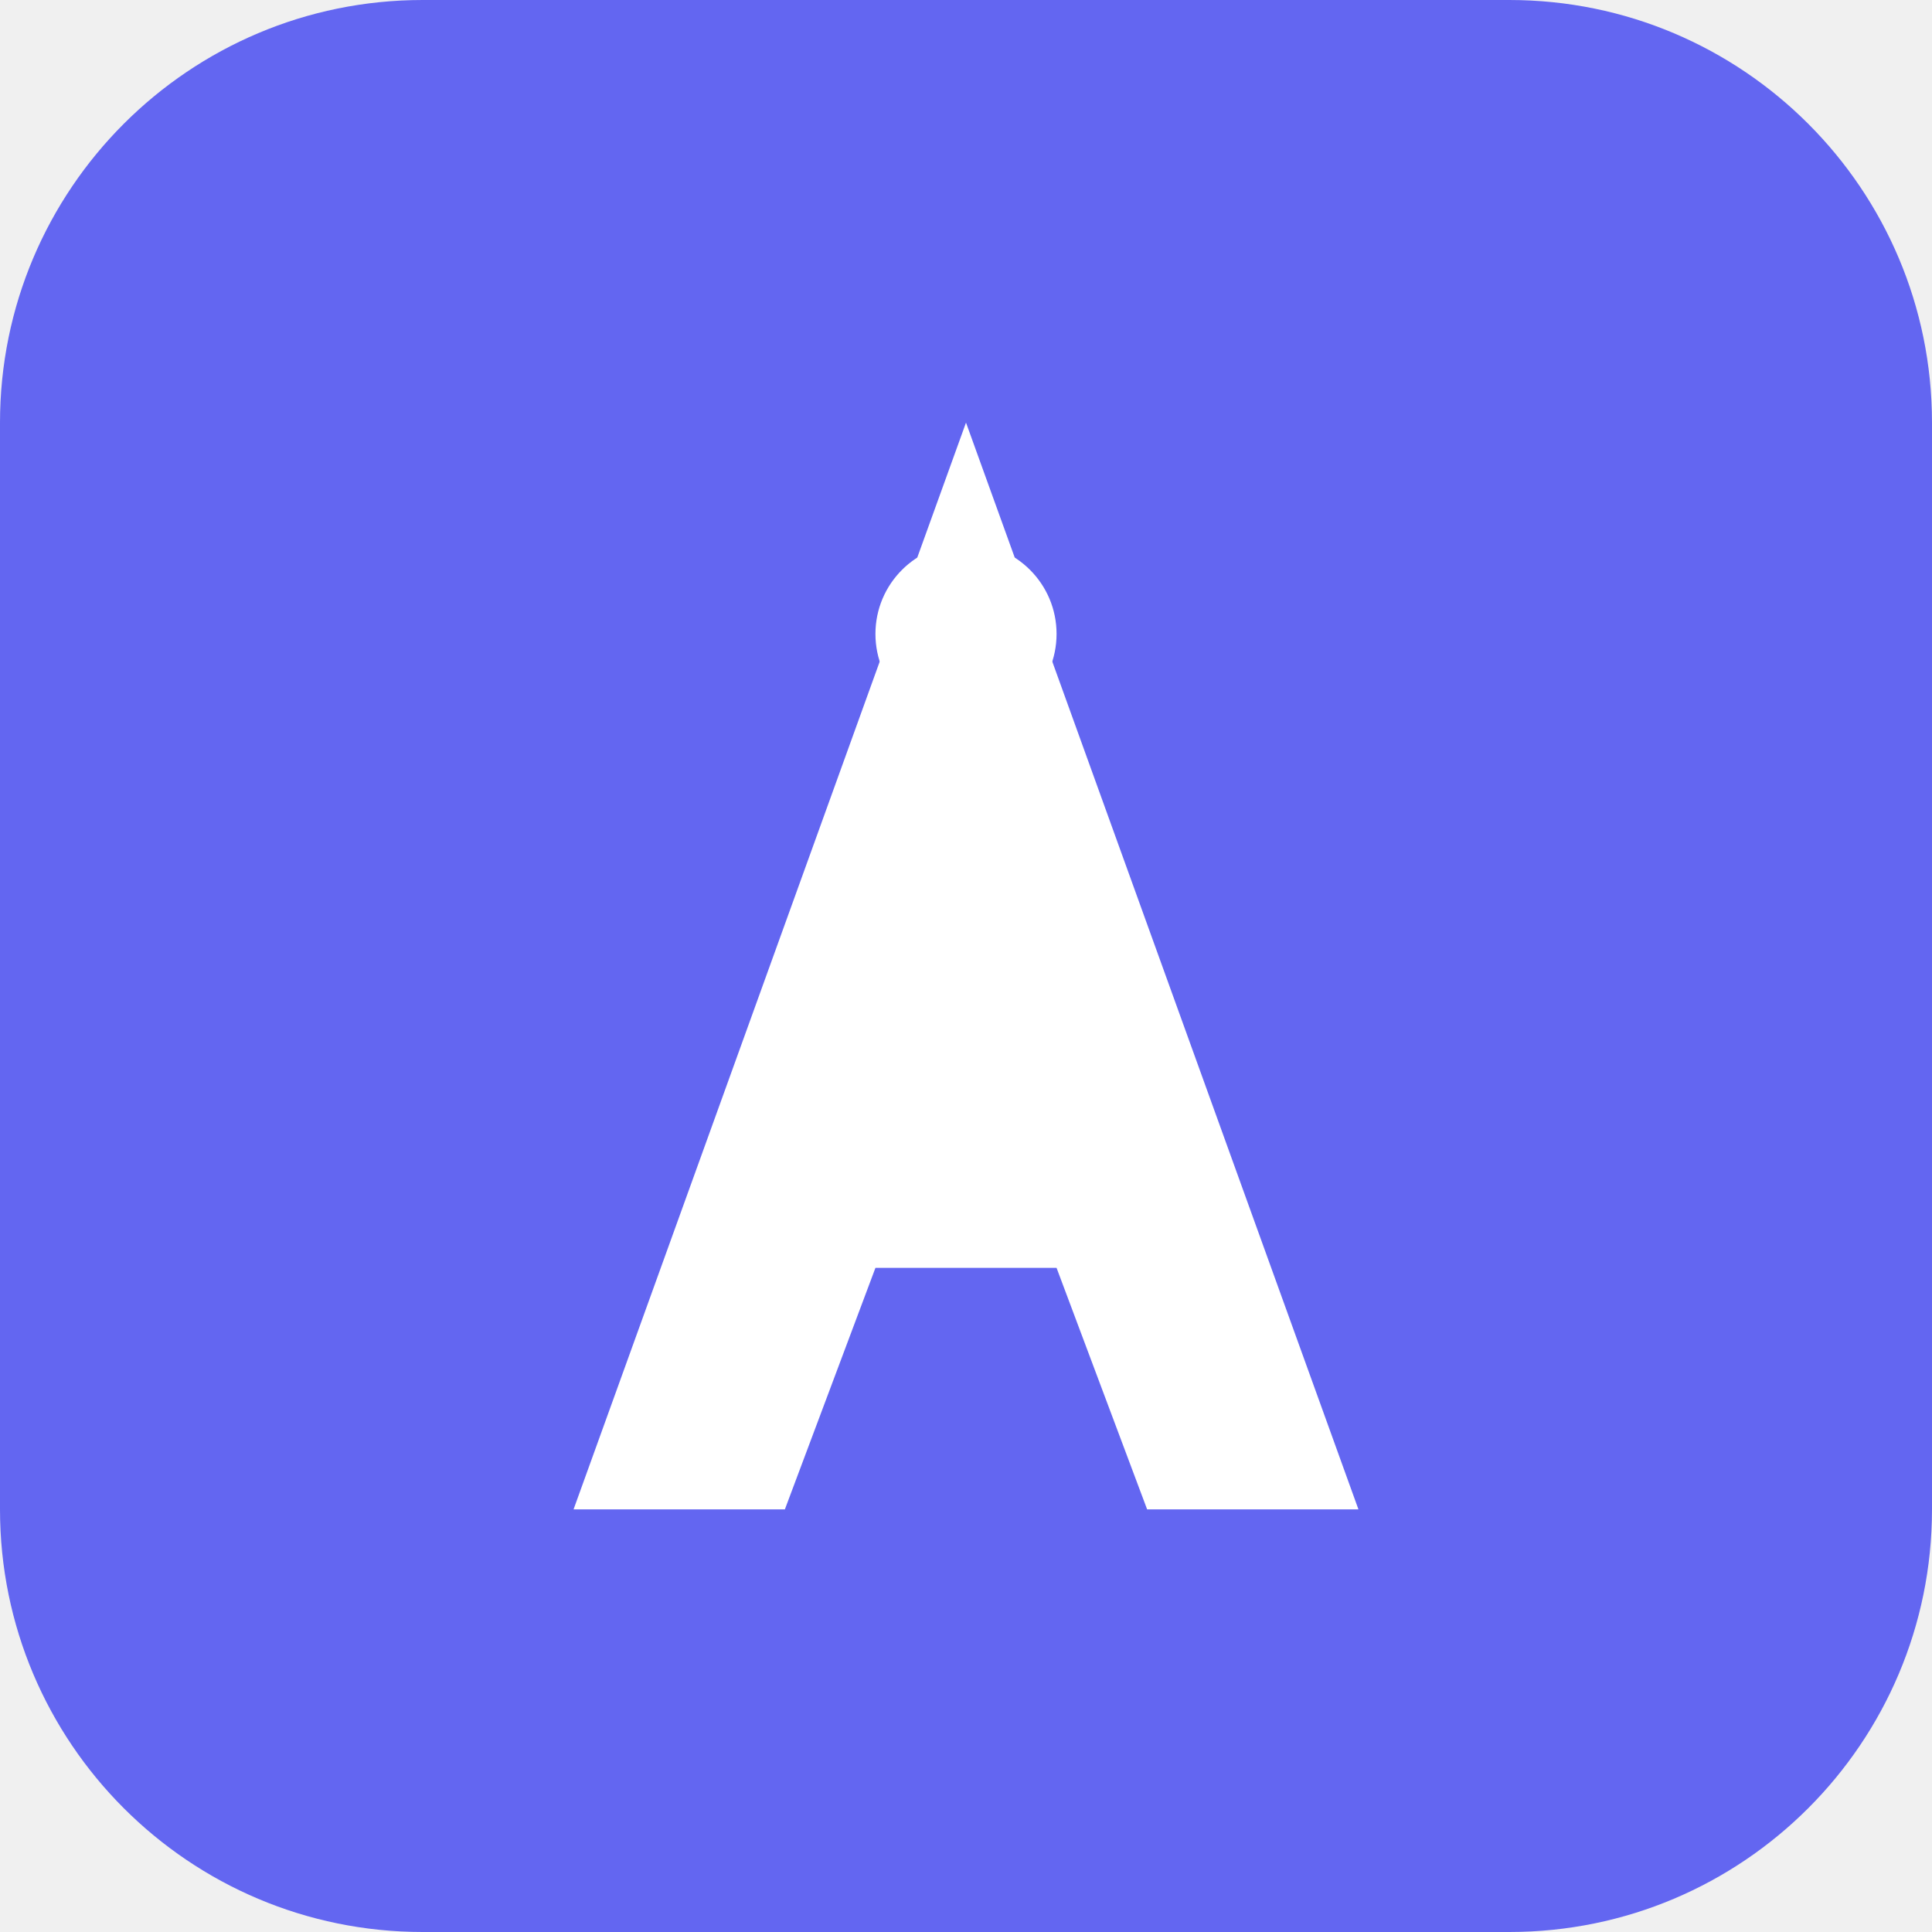
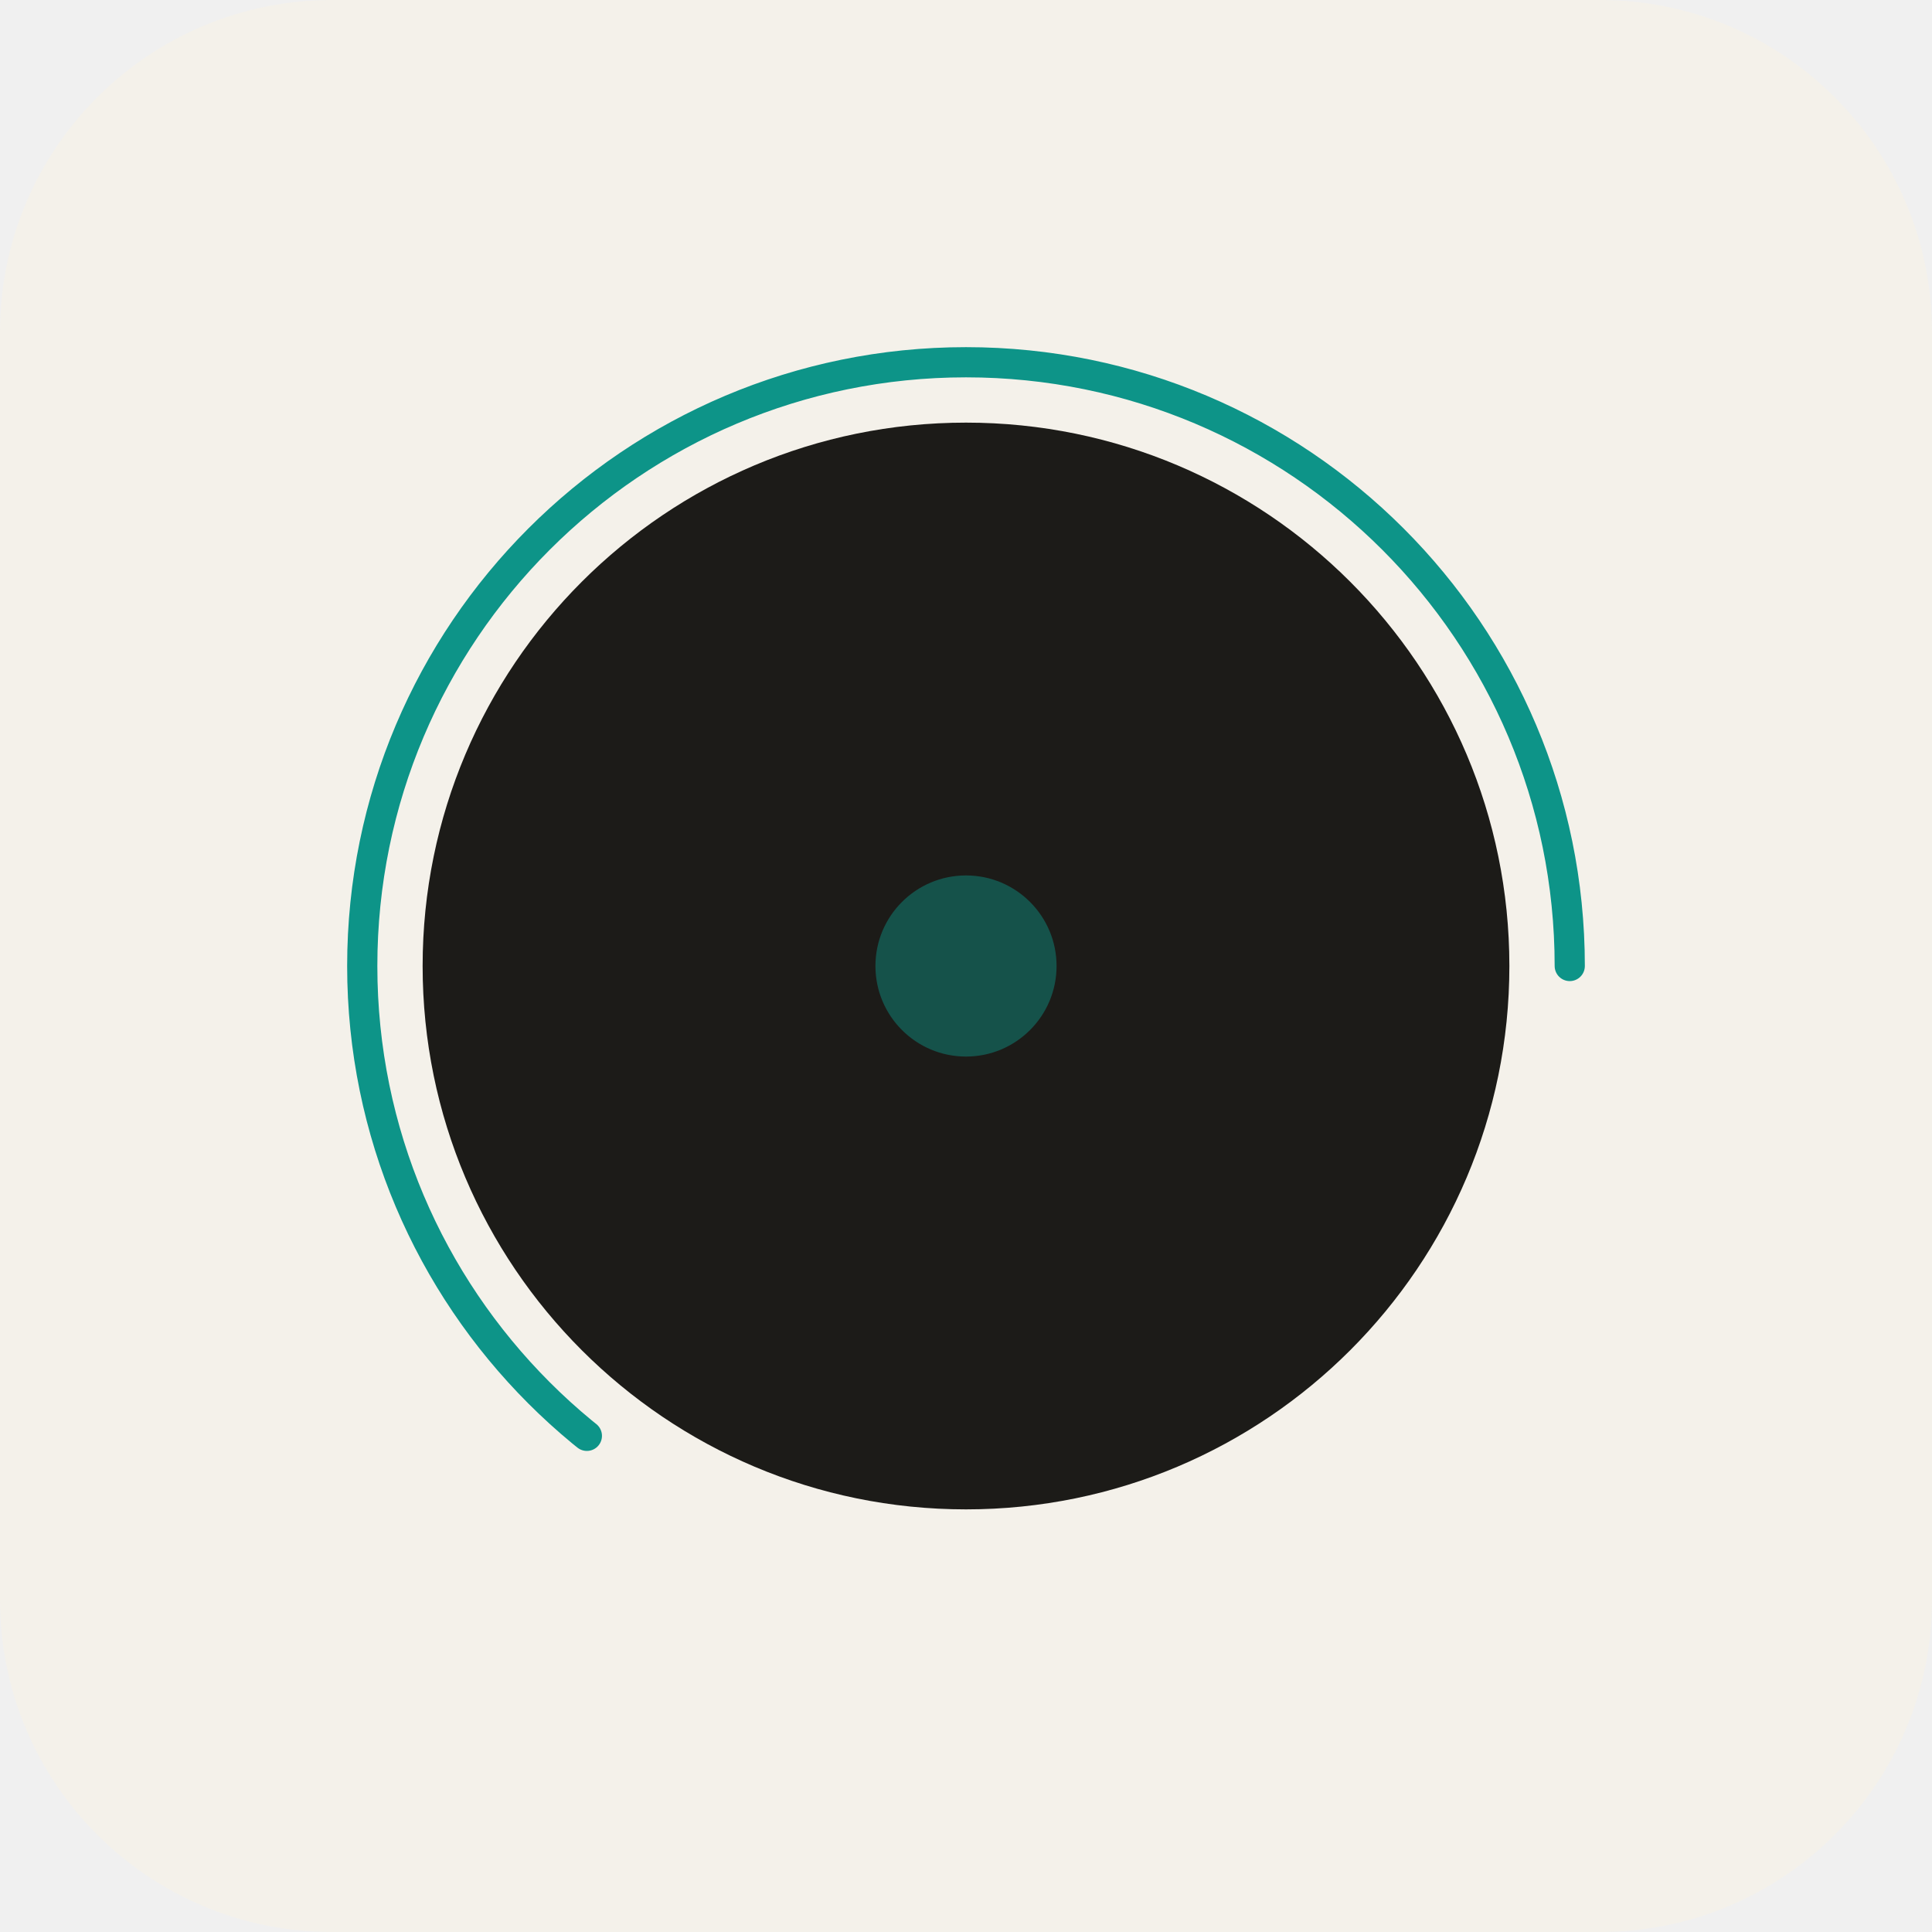
<svg xmlns="http://www.w3.org/2000/svg" viewBox="0 0 128 128">
-   <rect width="128" height="128" rx="28" fill="#6366F1" />
-   <path d="M64 28L90 100H76L70 84H58L52 100H38L64 28Z" fill="white" />
-   <circle cx="64" cy="42" r="6" fill="white" />
+   <rect width="128" height="128" rx="22" fill="#f4f1ea" />
+   <circle cx="64" cy="64" r="36" fill="#1c1b18" />
+   <circle cx="64" cy="64" r="40" fill="none" stroke="#0d9488" stroke-width="2" stroke-dasharray="180 360" stroke-dashoffset="-90" stroke-linecap="round" />
+   <circle cx="64" cy="64" r="6" fill="#0d9488" opacity="0.45" />
</svg>
